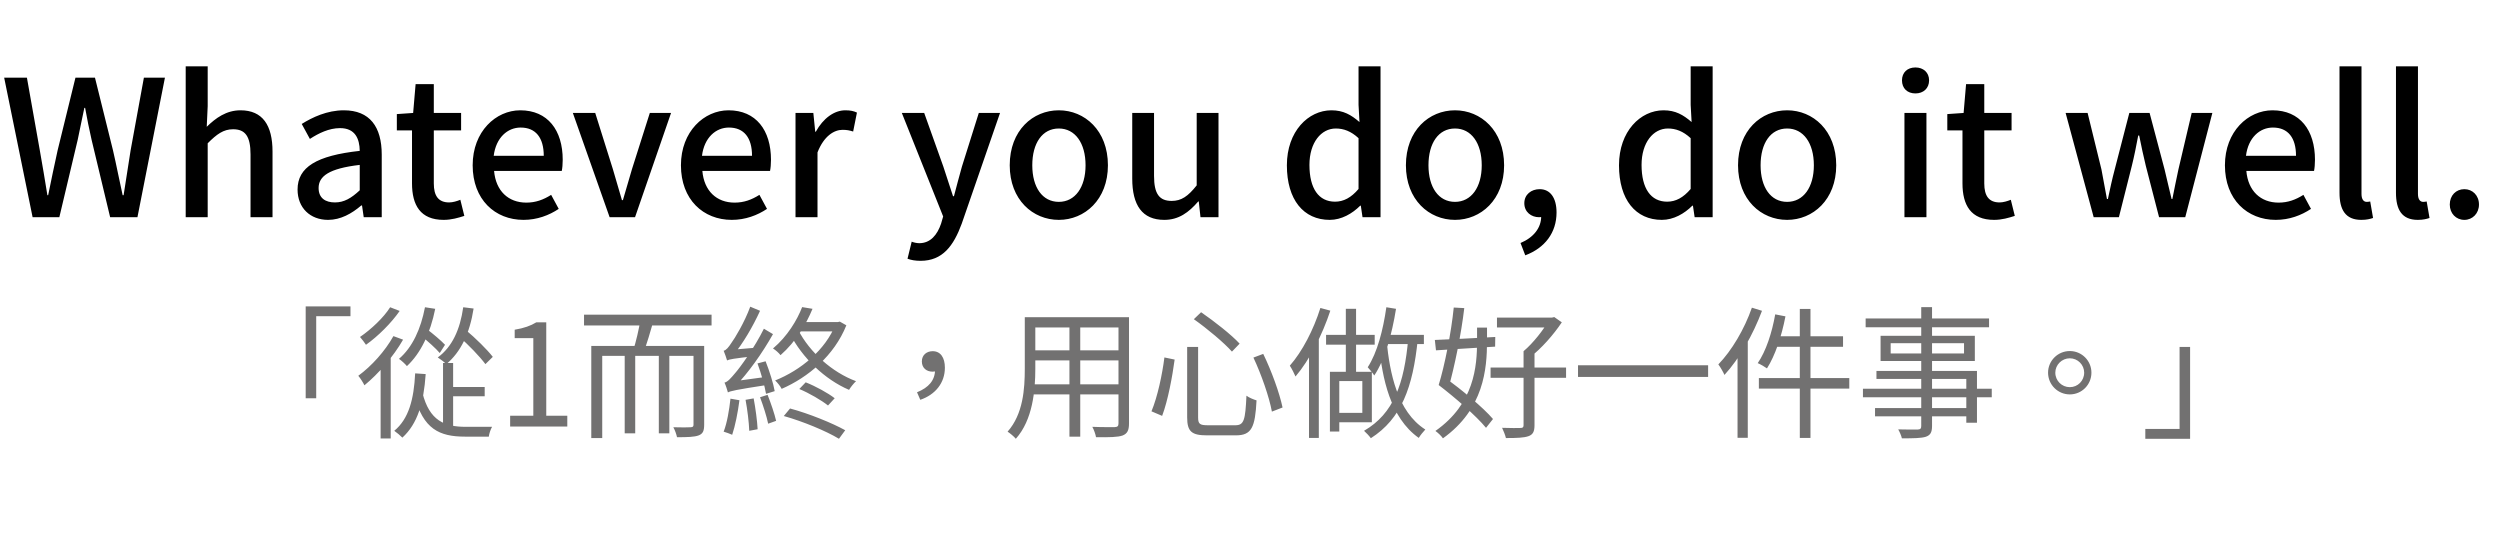
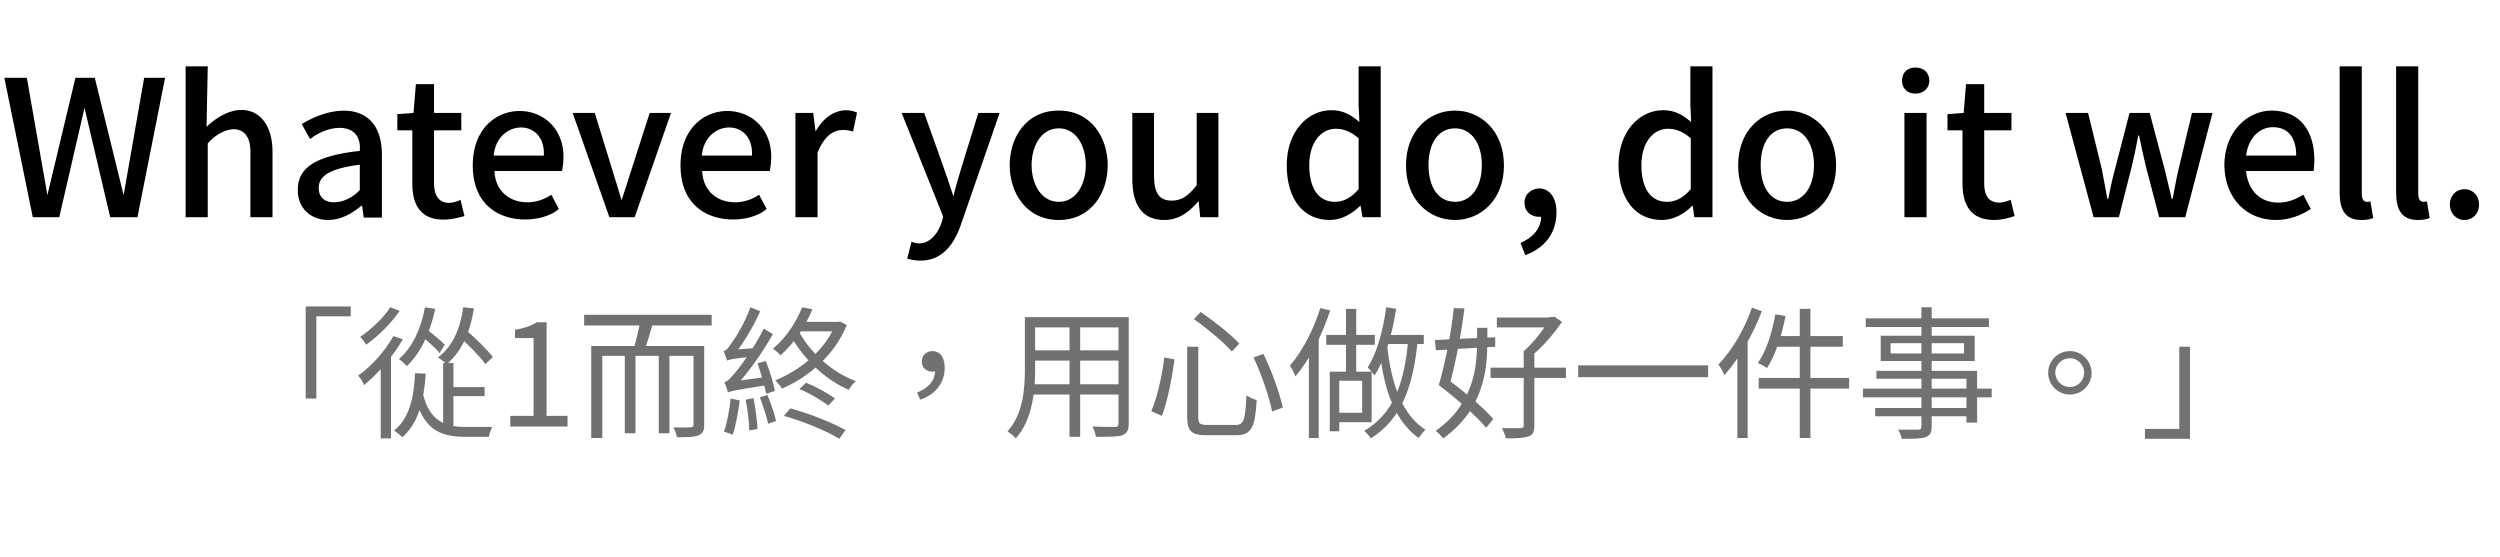
- <svg xmlns="http://www.w3.org/2000/svg" width="633" height="141" viewBox="0 0 633 141" fill="none">
-   <path d="M77.4 77.58V100.836H80.064V80.064H88.74V77.58H77.4ZM113.328 97.992V100.332H122.724V97.992H113.328ZM112.176 91.908V108.144L114.732 109.116V91.908H112.176ZM106.956 99.432L104.94 100.188C107.136 108.648 111.276 110.556 117.72 110.556H123.768C123.84 109.836 124.236 108.648 124.596 108.072C123.48 108.072 118.728 108.072 117.936 108.072C112.608 108.072 108.72 106.56 106.956 99.432ZM107.604 77.796C106.56 83.268 104.436 87.948 101.016 90.864C101.628 91.26 102.672 92.232 103.032 92.7C106.56 89.424 108.972 84.312 110.196 78.192L107.604 77.796ZM117.288 77.796C116.496 83.448 114.48 87.84 110.844 90.504C111.456 90.9 112.572 91.728 113.004 92.196C116.676 89.136 118.944 84.384 119.916 78.12L117.288 77.796ZM106.704 85.104C108.324 86.4 110.376 88.236 111.348 89.388L112.68 87.3C111.672 86.22 109.62 84.492 108 83.268L106.704 85.104ZM116.136 85.14C118.584 87.264 121.5 90.288 122.904 92.196L124.776 90.36C123.372 88.524 120.348 85.572 117.936 83.556L116.136 85.14ZM105.12 94.536C104.796 101.088 103.5 106.056 99.828 109.08C100.404 109.476 101.484 110.376 101.88 110.808C105.732 107.28 107.28 102.06 107.784 94.716L105.12 94.536ZM99.612 85.104C97.488 88.92 94.068 92.7 90.72 95.148C91.224 95.724 92.016 96.984 92.268 97.56C95.796 94.68 99.576 90.324 102.06 86.004L99.612 85.104ZM98.784 77.796C97.2 80.352 93.96 83.412 91.152 85.32C91.62 85.824 92.304 86.76 92.664 87.3C95.724 85.14 99.108 81.756 101.196 78.732L98.784 77.796ZM96.372 91.8V111.024H98.928V89.784L98.568 89.604L96.372 91.8ZM129.168 108H143.64V105.264H138.312V81.612H135.792C134.388 82.476 132.696 83.088 130.32 83.484V85.608H135.036V105.264H129.168V108ZM158.173 88.884V109.728H160.837V88.884H158.173ZM166.813 88.884V109.728H169.477V88.884H166.813ZM162.169 80.892C161.809 83.232 161.017 86.616 160.297 88.812L162.961 89.172C163.753 87.12 164.689 83.988 165.481 81.18L162.169 80.892ZM149.713 87.588V110.916H152.485V90.108H176.821V87.588H149.713ZM175.597 87.588V107.496C175.597 108 175.453 108.144 174.877 108.18C174.337 108.216 172.501 108.252 170.485 108.18C170.881 108.864 171.277 109.98 171.421 110.7C174.013 110.7 175.813 110.664 176.929 110.232C178.009 109.8 178.297 109.044 178.297 107.496V87.588H175.597ZM147.877 79.668V82.404H180.169V79.668H147.877ZM202.381 98.496C204.901 99.54 208.033 101.376 209.653 102.672L211.345 100.836C209.689 99.54 206.557 97.812 204.001 96.804L202.381 98.496ZM198.457 105.336C203.317 106.704 209.221 109.152 212.425 111.096L214.009 108.936C210.769 107.136 204.865 104.724 200.041 103.428L198.457 105.336ZM203.101 77.76C201.841 81.036 199.357 85.176 195.721 88.236C196.333 88.596 197.197 89.352 197.629 89.928C201.553 86.472 204.109 82.116 205.729 78.192L203.101 77.76ZM202.597 81.54L201.409 83.916H212.389V81.54H202.597ZM211.597 81.54V82.044C209.041 88.632 202.705 93.744 196.261 96.336C196.801 96.804 197.629 97.848 197.917 98.46C204.613 95.544 211.201 90.072 214.297 82.368L212.641 81.432L212.173 81.54H211.597ZM202.129 83.592L199.969 84.42C203.137 90.612 208.825 96.084 214.981 98.712C215.377 98.028 216.169 97.056 216.745 96.516C210.697 94.284 205.009 89.172 202.129 83.592ZM191.797 92.016C192.733 94.536 193.633 97.776 193.957 99.72L196.153 99.036C195.829 97.128 194.821 93.924 193.849 91.476L191.797 92.016ZM188.773 101.232C189.241 103.716 189.637 106.956 189.709 109.08L191.833 108.684C191.725 106.56 191.293 103.356 190.825 100.872L188.773 101.232ZM184.957 100.944C184.633 103.86 184.093 107.1 183.229 109.296C183.805 109.476 184.885 109.836 185.389 110.088C186.145 107.856 186.829 104.436 187.225 101.34L184.957 100.944ZM184.093 91.26C184.093 90.72 185.749 89.856 185.749 89.856V89.82C188.125 86.94 190.609 82.728 192.445 78.696L189.961 77.652C188.521 81.612 186.001 85.752 185.209 86.796C184.489 87.912 183.877 88.668 183.229 88.812C183.517 89.496 183.949 90.72 184.093 91.26ZM184.093 91.26C184.669 90.972 185.641 90.792 191.329 90.144C191.365 89.64 191.437 88.704 191.581 88.02L185.281 88.56L184.021 89.316L184.093 91.26ZM184.309 99.36C184.309 98.82 186.037 98.028 186.037 98.028V97.956C189.457 94.428 192.985 89.46 195.721 84.6L193.417 83.232C191.041 88.056 187.297 93.168 186.145 94.464C185.029 95.796 184.237 96.696 183.445 96.876C183.769 97.56 184.165 98.82 184.309 99.36ZM184.309 99.36C184.993 99 186.145 98.712 194.353 97.452C194.317 96.948 194.389 96.012 194.461 95.364L185.461 96.588L184.237 97.416L184.309 99.36ZM192.445 100.584C193.237 102.708 194.137 105.48 194.497 107.28L196.513 106.56C196.117 104.796 195.181 102.06 194.353 99.972L192.445 100.584ZM233.017 101.232C236.797 99.936 239.245 96.984 239.245 93.096C239.245 90.576 238.165 88.92 236.149 88.92C234.709 88.92 233.413 89.82 233.413 91.512C233.413 93.204 234.637 94.104 236.113 94.104C236.797 94.104 237.517 93.924 238.021 93.276L236.077 90.54L236.761 93.564C236.761 96.3 235.141 98.136 232.189 99.324L233.017 101.232ZM260.989 80.316V82.908H284.281V80.316H260.989ZM260.989 88.704V91.26H284.245V88.704H260.989ZM260.809 97.308V99.864H284.317V97.308H260.809ZM259.477 80.316V93.348C259.477 98.424 259.081 104.832 255.121 109.296C255.697 109.656 256.777 110.556 257.209 111.096C261.493 106.308 262.141 98.856 262.141 93.384V80.316H259.477ZM283.201 80.316V107.208C283.201 107.892 282.949 108.108 282.265 108.144C281.581 108.144 279.133 108.18 276.577 108.072C276.973 108.792 277.405 109.98 277.513 110.7C280.933 110.736 283.021 110.7 284.245 110.268C285.433 109.8 285.865 108.972 285.865 107.208V80.316H283.201ZM270.781 81.288V110.556H273.517V81.288H270.781ZM300.589 87.84V105.66C300.589 109.26 301.705 110.232 305.629 110.232C306.421 110.232 312.001 110.232 312.901 110.232C316.933 110.232 317.797 108.216 318.157 101.376C317.437 101.16 316.249 100.692 315.601 100.188C315.313 106.416 314.989 107.676 312.757 107.676C311.497 107.676 306.817 107.676 305.845 107.676C303.793 107.676 303.361 107.352 303.361 105.696V87.84H300.589ZM294.829 90.504C294.289 94.788 293.101 100.44 291.553 104.148L294.253 105.3C295.729 101.412 296.845 95.292 297.421 91.044L294.829 90.504ZM317.365 90.54C319.381 94.824 321.361 100.512 322.045 104.22L324.745 103.176C323.953 99.432 321.937 93.888 319.849 89.604L317.365 90.54ZM302.281 80.82C305.701 83.232 309.949 86.796 311.929 89.028L313.873 87.012C311.785 84.744 307.465 81.36 304.117 79.056L302.281 80.82ZM340.765 78.192V95.328H343.357V78.192H340.765ZM335.761 84.78V87.264H348.073V84.78H335.761ZM336.733 94.14V109.26H339.109V94.14H336.733ZM338.137 94.14V96.48H344.941V104.544H338.137V106.92H347.353V94.14H338.137ZM351.025 77.796C350.197 83.592 348.721 89.28 346.309 92.988C346.777 93.492 347.677 94.572 347.965 95.076C350.701 90.972 352.429 84.672 353.473 78.192L351.025 77.796ZM350.881 84.78L350.197 87.12H360.529V84.78H350.881ZM356.569 85.716C355.561 97.128 352.897 104.724 345.373 109.08C345.877 109.512 346.777 110.484 347.101 110.952C354.805 106.02 357.757 98.136 358.981 85.896L356.569 85.716ZM351.097 86.4L349.189 87.588C349.981 95.544 351.925 105.732 359.233 110.88C359.593 110.232 360.421 109.26 360.889 108.756C353.761 104.22 351.889 94.32 351.097 86.4ZM334.321 77.976C332.593 83.484 329.749 88.992 326.581 92.592C327.049 93.276 327.769 94.716 328.021 95.328C331.585 91.152 334.789 84.852 336.841 78.66L334.321 77.976ZM331.441 86.796V110.88H333.925V84.42L333.853 84.348L331.441 86.796ZM379.033 80.424V82.908H393.217V80.424H379.033ZM377.413 93.06V95.652H396.529V93.06H377.413ZM385.765 88.92V107.676C385.765 108.18 385.549 108.36 385.009 108.36C384.433 108.396 382.453 108.396 380.329 108.324C380.689 109.08 381.121 110.16 381.301 110.916C384.109 110.916 385.837 110.844 386.989 110.448C388.141 110.052 388.537 109.26 388.537 107.676V88.92H385.765ZM392.209 80.424V81.036C390.877 83.448 388.177 86.904 385.765 88.92C386.233 89.28 387.025 90 387.385 90.468C390.265 88.272 393.397 84.708 395.449 81.612L393.541 80.28L392.929 80.424H392.209ZM364.273 97.488C368.449 100.692 373.777 105.3 376.261 108.324L378.025 106.092C375.505 103.14 370.069 98.676 365.893 95.616L364.273 97.488ZM364.273 97.488L366.757 98.244C368.233 93.096 369.997 84.528 370.753 78.012L368.089 77.868C367.477 84.096 365.785 92.592 364.273 97.488ZM373.993 82.944V86.328C373.993 92.772 373.309 102.204 363.445 109.116C364.021 109.512 364.957 110.376 365.353 110.988C375.721 103.572 376.513 93.384 376.513 86.364V82.944H373.993ZM363.301 86.076L363.589 88.704C367.621 88.452 373.201 88.128 378.565 87.768L378.601 85.32C372.949 85.644 367.189 85.932 363.301 86.076ZM399.553 92.484V95.436H432.493V92.484H399.553ZM455.713 78.228V110.88H458.413V78.228H455.713ZM449.485 79.596C448.657 84.276 447.145 88.92 445.057 91.944C445.741 92.232 446.857 92.88 447.397 93.276C449.449 90.072 451.105 85.14 452.077 80.1L449.485 79.596ZM449.845 85.14L449.161 87.804H466.657V85.14H449.845ZM445.345 95.724V98.388H468.241V95.724H445.345ZM443.581 77.904C441.673 83.376 438.469 88.776 435.085 92.268C435.589 92.916 436.381 94.32 436.633 94.932C440.377 90.864 443.869 84.78 446.137 78.696L443.581 77.904ZM439.945 87.192V110.844H442.537V84.672L442.501 84.636L439.945 87.192ZM486.457 77.76V107.856C486.457 108.504 486.241 108.72 485.593 108.756C484.945 108.756 482.785 108.792 480.625 108.72C480.985 109.332 481.417 110.34 481.561 110.988C484.585 110.988 486.457 110.952 487.609 110.592C488.725 110.196 489.193 109.548 489.193 107.856V77.76H486.457ZM472.381 80.64V82.872H503.629V80.64H472.381ZM478.717 86.904H497.293V89.496H478.717V86.904ZM476.161 85.032V91.404H500.029V85.032H476.161ZM475.117 93.924V95.94H497.869V107.028H500.569V93.924H475.117ZM471.697 98.424V100.584H504.313V98.424H471.697ZM474.757 103.32V105.408H499.273V103.32H474.757ZM524.077 88.884C521.053 88.884 518.569 91.332 518.569 94.356C518.569 97.416 521.053 99.864 524.077 99.864C527.101 99.864 529.549 97.416 529.549 94.356C529.549 91.332 527.101 88.884 524.077 88.884ZM524.077 98.028C522.061 98.028 520.405 96.408 520.405 94.356C520.405 92.376 522.061 90.72 524.077 90.72C526.093 90.72 527.713 92.376 527.713 94.356C527.713 96.408 526.093 98.028 524.077 98.028ZM554.533 111.096V87.84H551.869V108.612H543.193V111.096H554.533Z" fill="#727171" />
-   <path d="M8.256 55H15.024L19.68 35.368C20.208 32.632 20.832 29.992 21.36 27.304H21.552C22.032 29.992 22.56 32.632 23.184 35.368L27.888 55H34.8L41.76 19.672H36.432L33.072 38.056C32.496 41.8 31.872 45.592 31.296 49.432H31.056C30.192 45.592 29.472 41.752 28.608 38.056L24.048 19.672H19.104L14.592 38.056C13.776 41.8 12.96 45.592 12.192 49.432H12C11.376 45.592 10.752 41.8 10.08 38.056L6.816 19.672H1.056L8.256 55ZM47.019 55H52.587V36.28C54.891 33.976 56.571 32.728 59.019 32.728C62.091 32.728 63.435 34.504 63.435 39.112V55H69.003V38.392C69.003 31.72 66.507 27.928 60.891 27.928C57.291 27.928 54.603 29.896 52.347 32.104L52.587 26.872V16.792H47.019V55ZM83.071 55.672C86.239 55.672 89.071 54.088 91.471 52.024H91.663L92.095 55H96.655V39.16C96.655 32.104 93.631 27.928 87.055 27.928C82.831 27.928 79.087 29.704 76.399 31.384L78.463 35.176C80.671 33.736 83.311 32.44 86.095 32.44C89.935 32.44 91.039 35.128 91.087 38.2C80.143 39.4 75.343 42.328 75.343 47.992C75.343 52.648 78.559 55.672 83.071 55.672ZM84.799 51.256C82.447 51.256 80.671 50.2 80.671 47.608C80.671 44.632 83.263 42.664 91.087 41.752V48.184C88.927 50.2 87.103 51.256 84.799 51.256ZM112.336 55.672C114.304 55.672 116.08 55.144 117.568 54.664L116.56 50.584C115.744 50.92 114.64 51.256 113.728 51.256C110.992 51.256 109.84 49.576 109.84 46.456V33.016H116.752V28.6H109.84V21.304H105.232L104.608 28.6L100.48 28.888V33.016H104.32V46.408C104.32 51.928 106.432 55.672 112.336 55.672ZM132.543 55.672C135.999 55.672 139.023 54.52 141.471 52.888L139.551 49.336C137.583 50.584 135.615 51.304 133.263 51.304C128.703 51.304 125.535 48.328 125.103 43.288H142.239C142.383 42.616 142.479 41.56 142.479 40.456C142.479 32.968 138.687 27.928 131.727 27.928C125.583 27.928 119.679 33.256 119.679 41.848C119.679 50.536 125.343 55.672 132.543 55.672ZM125.007 39.448C125.583 34.84 128.511 32.296 131.823 32.296C135.663 32.296 137.679 34.888 137.679 39.448H125.007ZM154.358 55H160.79L169.91 28.6H164.534L160.022 42.808C159.254 45.4 158.486 48.088 157.718 50.68H157.478C156.71 48.088 155.942 45.4 155.174 42.808L150.71 28.6H145.046L154.358 55ZM185.277 55.672C188.733 55.672 191.757 54.52 194.205 52.888L192.285 49.336C190.317 50.584 188.349 51.304 185.997 51.304C181.437 51.304 178.269 48.328 177.837 43.288H194.973C195.117 42.616 195.213 41.56 195.213 40.456C195.213 32.968 191.421 27.928 184.461 27.928C178.317 27.928 172.413 33.256 172.413 41.848C172.413 50.536 178.077 55.672 185.277 55.672ZM177.741 39.448C178.317 34.84 181.245 32.296 184.557 32.296C188.397 32.296 190.413 34.888 190.413 39.448H177.741ZM201.425 55H206.993V38.584C208.625 34.408 211.217 32.872 213.329 32.872C214.433 32.872 215.105 33.016 216.017 33.304L216.977 28.504C216.161 28.12 215.345 27.928 214.049 27.928C211.217 27.928 208.433 29.944 206.561 33.352H206.417L205.937 28.6H201.425V55ZM233.095 66.04C238.663 66.04 241.447 62.248 243.511 56.632L253.207 28.6H247.831L243.559 42.184C242.887 44.632 242.167 47.224 241.543 49.672H241.303C240.439 47.176 239.671 44.536 238.855 42.184L234.007 28.6H228.343L238.807 54.808L238.279 56.632C237.319 59.464 235.591 61.576 232.759 61.576C232.087 61.576 231.319 61.384 230.839 61.192L229.783 65.512C230.695 65.848 231.751 66.04 233.095 66.04ZM268.095 55.672C274.623 55.672 280.527 50.584 280.527 41.848C280.527 33.016 274.623 27.928 268.095 27.928C261.519 27.928 255.663 33.016 255.663 41.848C255.663 50.584 261.519 55.672 268.095 55.672ZM268.095 51.112C263.919 51.112 261.375 47.416 261.375 41.848C261.375 36.232 263.919 32.536 268.095 32.536C272.223 32.536 274.863 36.232 274.863 41.848C274.863 47.416 272.223 51.112 268.095 51.112ZM294.795 55.672C298.443 55.672 300.987 53.8 303.387 51.016H303.531L303.963 55H308.523V28.6H303.003V46.936C300.795 49.72 299.115 50.872 296.667 50.872C293.547 50.872 292.203 49.096 292.203 44.536V28.6H286.683V45.208C286.683 51.928 289.179 55.672 294.795 55.672ZM336.686 55.672C339.662 55.672 342.398 54.088 344.414 52.072H344.558L344.99 55H349.55V16.792H343.982V26.536L344.222 30.904C342.11 29.08 340.142 27.928 337.118 27.928C331.262 27.928 325.838 33.256 325.838 41.848C325.838 50.584 330.062 55.672 336.686 55.672ZM338.03 51.064C333.902 51.064 331.55 47.752 331.55 41.752C331.55 36.088 334.526 32.536 338.222 32.536C340.19 32.536 342.062 33.208 343.982 34.984V47.848C342.11 50.056 340.19 51.064 338.03 51.064ZM368.408 55.672C374.936 55.672 380.84 50.584 380.84 41.848C380.84 33.016 374.936 27.928 368.408 27.928C361.832 27.928 355.976 33.016 355.976 41.848C355.976 50.584 361.832 55.672 368.408 55.672ZM368.408 51.112C364.232 51.112 361.688 47.416 361.688 41.848C361.688 36.232 364.232 32.536 368.408 32.536C372.536 32.536 375.176 36.232 375.176 41.848C375.176 47.416 372.536 51.112 368.408 51.112ZM386.197 64.648C391.189 62.776 394.117 58.888 394.117 53.8C394.117 50.104 392.533 47.896 389.845 47.896C387.733 47.896 385.957 49.24 385.957 51.448C385.957 53.704 387.733 55 389.701 55C390.613 55 391.477 54.712 392.149 53.992L389.845 50.392L390.229 54.808C390.229 57.688 388.309 60.136 384.997 61.528L386.197 64.648ZM420.779 55.672C423.755 55.672 426.491 54.088 428.507 52.072H428.651L429.083 55H433.643V16.792H428.075V26.536L428.315 30.904C426.203 29.08 424.235 27.928 421.211 27.928C415.355 27.928 409.931 33.256 409.931 41.848C409.931 50.584 414.155 55.672 420.779 55.672ZM422.123 51.064C417.995 51.064 415.643 47.752 415.643 41.752C415.643 36.088 418.619 32.536 422.315 32.536C424.283 32.536 426.155 33.208 428.075 34.984V47.848C426.203 50.056 424.283 51.064 422.123 51.064ZM452.502 55.672C459.03 55.672 464.934 50.584 464.934 41.848C464.934 33.016 459.03 27.928 452.502 27.928C445.926 27.928 440.07 33.016 440.07 41.848C440.07 50.584 445.926 55.672 452.502 55.672ZM452.502 51.112C448.326 51.112 445.782 47.416 445.782 41.848C445.782 36.232 448.326 32.536 452.502 32.536C456.63 32.536 459.27 36.232 459.27 41.848C459.27 47.416 456.63 51.112 452.502 51.112ZM482.206 55H487.774V28.6H482.206V55ZM484.99 23.656C487.006 23.656 488.446 22.36 488.446 20.344C488.446 18.376 487.006 17.08 484.99 17.08C482.926 17.08 481.582 18.376 481.582 20.344C481.582 22.36 482.926 23.656 484.99 23.656ZM504.914 55.672C506.882 55.672 508.658 55.144 510.146 54.664L509.138 50.584C508.322 50.92 507.218 51.256 506.306 51.256C503.57 51.256 502.418 49.576 502.418 46.456V33.016H509.33V28.6H502.418V21.304H497.81L497.186 28.6L493.058 28.888V33.016H496.898V46.408C496.898 51.928 499.01 55.672 504.914 55.672ZM530.119 55H536.503L539.767 42.04C540.391 39.544 540.871 37.096 541.399 34.312H541.639C542.215 37.096 542.695 39.496 543.319 41.992L546.679 55H553.303L560.167 28.6H554.935L551.575 42.904C550.999 45.448 550.567 47.896 550.039 50.392H549.847C549.223 47.896 548.695 45.448 548.071 42.904L544.279 28.6H539.143L535.447 42.904C534.775 45.4 534.247 47.896 533.719 50.392H533.479C532.999 47.896 532.567 45.448 532.087 42.904L528.583 28.6H523.015L530.119 55ZM576.215 55.672C579.671 55.672 582.695 54.52 585.143 52.888L583.223 49.336C581.255 50.584 579.287 51.304 576.935 51.304C572.375 51.304 569.207 48.328 568.775 43.288H585.911C586.055 42.616 586.151 41.56 586.151 40.456C586.151 32.968 582.359 27.928 575.399 27.928C569.255 27.928 563.351 33.256 563.351 41.848C563.351 50.536 569.015 55.672 576.215 55.672ZM568.679 39.448C569.255 34.84 572.183 32.296 575.495 32.296C579.335 32.296 581.351 34.888 581.351 39.448H568.679ZM597.882 55.672C599.274 55.672 600.138 55.432 600.858 55.192L600.138 51.016C599.658 51.112 599.466 51.112 599.226 51.112C598.554 51.112 597.93 50.584 597.93 49.096V16.792H592.362V48.808C592.362 53.08 593.85 55.672 597.882 55.672ZM612.179 55.672C613.571 55.672 614.435 55.432 615.155 55.192L614.435 51.016C613.955 51.112 613.763 51.112 613.523 51.112C612.851 51.112 612.227 50.584 612.227 49.096V16.792H606.659V48.808C606.659 53.08 608.147 55.672 612.179 55.672ZM623.98 55.672C626.044 55.672 627.676 54.04 627.676 51.784C627.676 49.48 626.044 47.896 623.98 47.896C621.868 47.896 620.284 49.48 620.284 51.784C620.284 54.04 621.868 55.672 623.98 55.672Z" fill="black" />
+ <svg xmlns="http://www.w3.org/2000/svg" version="1.1" id="圖層_1" x="0px" y="0px" viewBox="0 0 633 141" style="enable-background:new 0 0 633 141;" xml:space="preserve">
+   <style type="text/css">
+ 	.st0{fill:#727171;}
+ </style>
+   <path class="st0" d="M77.4,77.6v23.3h2.7V80.1h8.7v-2.5H77.4z M113.3,98v2.3h9.4V98H113.3z M112.2,91.9v16.2l2.6,1V91.9H112.2z   M107,99.4l-2,0.8c2.2,8.5,6.3,10.4,12.8,10.4h6c0.1-0.7,0.5-1.9,0.8-2.5c-1.1,0-5.9,0-6.7,0C112.6,108.1,108.7,106.6,107,99.4z   M107.6,77.8c-1,5.5-3.2,10.2-6.6,13.1c0.6,0.4,1.7,1.4,2,1.8c3.5-3.3,5.9-8.4,7.2-14.5L107.6,77.8z M117.3,77.8  c-0.8,5.7-2.8,10-6.4,12.7c0.6,0.4,1.7,1.2,2.2,1.7c3.7-3.1,5.9-7.8,6.9-14.1L117.3,77.8z M106.7,85.1c1.6,1.3,3.7,3.1,4.6,4.3  l1.3-2.1c-1-1.1-3.1-2.8-4.7-4L106.7,85.1z M116.1,85.1c2.4,2.1,5.4,5.1,6.8,7.1l1.9-1.8c-1.4-1.8-4.4-4.8-6.8-6.8L116.1,85.1z   M105.1,94.5c-0.3,6.6-1.6,11.5-5.3,14.5c0.6,0.4,1.7,1.3,2.1,1.7c3.9-3.5,5.4-8.7,5.9-16.1L105.1,94.5z M99.6,85.1  c-2.1,3.8-5.5,7.6-8.9,10c0.5,0.6,1.3,1.8,1.5,2.4c3.5-2.9,7.3-7.2,9.8-11.6L99.6,85.1z M98.8,77.8c-1.6,2.6-4.8,5.6-7.6,7.5  c0.5,0.5,1.2,1.4,1.5,2c3.1-2.2,6.4-5.5,8.5-8.6L98.8,77.8z M96.4,91.8V111h2.6V89.8l-0.4-0.2L96.4,91.8z M129.2,108h14.5v-2.7h-5.3  V81.6h-2.5c-1.4,0.9-3.1,1.5-5.5,1.9v2.1h4.7v19.7h-5.9V108z M158.2,88.9v20.8h2.7V88.9H158.2z M166.8,88.9v20.8h2.7V88.9H166.8z   M162.2,80.9c-0.4,2.3-1.2,5.7-1.9,7.9l2.7,0.4c0.8-2.1,1.7-5.2,2.5-8L162.2,80.9z M149.7,87.6v23.3h2.8V90.1h24.3v-2.5H149.7z   M175.6,87.6v19.9c0,0.5-0.1,0.6-0.7,0.7c-0.5,0-2.4,0.1-4.4,0c0.4,0.7,0.8,1.8,0.9,2.5c2.6,0,4.4,0,5.5-0.5  c1.1-0.4,1.4-1.2,1.4-2.7V87.6H175.6z M147.9,79.7v2.7h32.3v-2.7H147.9z M202.4,98.5c2.5,1,5.7,2.9,7.3,4.2l1.7-1.8  c-1.7-1.3-4.8-3-7.3-4L202.4,98.5z M198.5,105.3c4.9,1.4,10.8,3.8,14,5.8l1.6-2.2c-3.2-1.8-9.1-4.2-14-5.5L198.5,105.3z M203.1,77.8  c-1.3,3.3-3.7,7.4-7.4,10.5c0.6,0.4,1.5,1.1,1.9,1.7c3.9-3.5,6.5-7.8,8.1-11.7L203.1,77.8z M202.6,81.5l-1.2,2.4h11v-2.4H202.6z   M211.6,81.5V82c-2.6,6.6-8.9,11.7-15.3,14.3c0.5,0.5,1.4,1.5,1.7,2.1c6.7-2.9,13.3-8.4,16.4-16.1l-1.7-0.9l-0.5,0.1H211.6z   M202.1,83.6l-2.2,0.8c3.2,6.2,8.9,11.7,15,14.3c0.4-0.7,1.2-1.7,1.8-2.2C210.7,94.3,205,89.2,202.1,83.6z M191.8,92  c0.9,2.5,1.8,5.8,2.2,7.7l2.2-0.7c-0.3-1.9-1.3-5.1-2.3-7.6L191.8,92z M188.8,101.2c0.5,2.5,0.9,5.7,0.9,7.8l2.1-0.4  c-0.1-2.1-0.5-5.3-1-7.8L188.8,101.2z M185,100.9c-0.3,2.9-0.9,6.2-1.7,8.4c0.6,0.2,1.7,0.5,2.2,0.8c0.8-2.2,1.4-5.7,1.8-8.7  L185,100.9z M184.1,91.3c0-0.5,1.7-1.4,1.7-1.4v0c2.4-2.9,4.9-7.1,6.7-11.1l-2.5-1c-1.4,4-4,8.1-4.8,9.1c-0.7,1.1-1.3,1.9-2,2  C183.5,89.5,183.9,90.7,184.1,91.3z M184.1,91.3c0.6-0.3,1.5-0.5,7.2-1.1c0-0.5,0.1-1.4,0.3-2.1l-6.3,0.5l-1.3,0.8L184.1,91.3z   M184.3,99.4c0-0.5,1.7-1.3,1.7-1.3V98c3.4-3.5,6.9-8.5,9.7-13.4l-2.3-1.4c-2.4,4.8-6.1,9.9-7.3,11.2c-1.1,1.3-1.9,2.2-2.7,2.4  C183.8,97.6,184.2,98.8,184.3,99.4z M184.3,99.4c0.7-0.4,1.8-0.6,10-1.9c0-0.5,0-1.4,0.1-2.1l-9,1.2l-1.2,0.8L184.3,99.4z   M192.4,100.6c0.8,2.1,1.7,4.9,2.1,6.7l2-0.7c-0.4-1.8-1.3-4.5-2.2-6.6L192.4,100.6z M233,101.2c3.8-1.3,6.2-4.2,6.2-8.1  c0-2.5-1.1-4.2-3.1-4.2c-1.4,0-2.7,0.9-2.7,2.6s1.2,2.6,2.7,2.6c0.7,0,1.4-0.2,1.9-0.8l-1.9-2.7l0.7,3c0,2.7-1.6,4.6-4.6,5.8  L233,101.2z M261,80.3v2.6h23.3v-2.6H261z M261,88.7v2.6h23.3v-2.6H261z M260.8,97.3v2.6h23.5v-2.6H260.8z M259.5,80.3v13  c0,5.1-0.4,11.5-4.4,15.9c0.6,0.4,1.7,1.3,2.1,1.8c4.3-4.8,4.9-12.2,4.9-17.7V80.3H259.5z M283.2,80.3v26.9c0,0.7-0.3,0.9-0.9,0.9  c-0.7,0-3.1,0-5.7-0.1c0.4,0.7,0.8,1.9,0.9,2.6c3.4,0,5.5,0,6.7-0.4c1.2-0.5,1.6-1.3,1.6-3.1V80.3H283.2z M270.8,81.3v29.3h2.7V81.3  H270.8z M300.6,87.8v17.8c0,3.6,1.1,4.6,5,4.6c0.8,0,6.4,0,7.3,0c4,0,4.9-2,5.3-8.9c-0.7-0.2-1.9-0.7-2.6-1.2  c-0.3,6.2-0.6,7.5-2.8,7.5c-1.3,0-5.9,0-6.9,0c-2.1,0-2.5-0.3-2.5-2V87.8H300.6z M294.8,90.5c-0.5,4.3-1.7,9.9-3.3,13.6l2.7,1.2  c1.5-3.9,2.6-10,3.2-14.3L294.8,90.5z M317.4,90.5c2,4.3,4,10,4.7,13.7l2.7-1c-0.8-3.7-2.8-9.3-4.9-13.6L317.4,90.5z M302.3,80.8  c3.4,2.4,7.7,6,9.6,8.2l1.9-2c-2.1-2.3-6.4-5.7-9.8-8L302.3,80.8z M340.8,78.2v17.1h2.6V78.2H340.8z M335.8,84.8v2.5h12.3v-2.5  H335.8z M336.7,94.1v15.1h2.4V94.1H336.7z M338.1,94.1v2.3h6.8v8.1h-6.8v2.4h9.2V94.1H338.1z M351,77.8c-0.8,5.8-2.3,11.5-4.7,15.2  c0.5,0.5,1.4,1.6,1.7,2.1c2.7-4.1,4.5-10.4,5.5-16.9L351,77.8z M350.9,84.8l-0.7,2.3h10.3v-2.3H350.9z M356.6,85.7  c-1,11.4-3.7,19-11.2,23.4c0.5,0.4,1.4,1.4,1.7,1.9c7.7-4.9,10.7-12.8,11.9-25.1L356.6,85.7z M351.1,86.4l-1.9,1.2  c0.8,8,2.7,18.1,10,23.3c0.4-0.6,1.2-1.6,1.7-2.1C353.8,104.2,351.9,94.3,351.1,86.4z M334.3,78c-1.7,5.5-4.6,11-7.7,14.6  c0.5,0.7,1.2,2.1,1.4,2.7c3.6-4.2,6.8-10.5,8.8-16.7L334.3,78z M331.4,86.8v24.1h2.5V84.4l-0.1-0.1L331.4,86.8z M379,80.4v2.5h14.2  v-2.5H379z M377.4,93.1v2.6h19.1v-2.6H377.4z M385.8,88.9v18.8c0,0.5-0.2,0.7-0.8,0.7c-0.6,0-2.6,0-4.7,0c0.4,0.8,0.8,1.8,1,2.6  c2.8,0,4.5-0.1,5.7-0.5c1.2-0.4,1.5-1.2,1.5-2.8V88.9H385.8z M392.2,80.4V81c-1.3,2.4-4,5.9-6.4,7.9c0.5,0.4,1.3,1.1,1.6,1.5  c2.9-2.2,6-5.8,8.1-8.9l-1.9-1.3l-0.6,0.1H392.2z M364.3,97.5c4.2,3.2,9.5,7.8,12,10.8l1.8-2.2c-2.5-3-8-7.4-12.1-10.5L364.3,97.5z   M364.3,97.5l2.5,0.8c1.5-5.1,3.2-13.7,4-20.2l-2.7-0.1C367.5,84.1,365.8,92.6,364.3,97.5z M374,82.9v3.4c0,6.4-0.7,15.9-10.5,22.8  c0.6,0.4,1.5,1.3,1.9,1.9c10.4-7.4,11.2-17.6,11.2-24.6v-3.4H374z M363.3,86.1l0.3,2.6c4-0.3,9.6-0.6,15-0.9l0-2.4  C372.9,85.6,367.2,85.9,363.3,86.1z M399.6,92.5v3h32.9v-3H399.6z M455.7,78.2v32.7h2.7V78.2H455.7z M449.5,79.6  c-0.8,4.7-2.3,9.3-4.4,12.3c0.7,0.3,1.8,0.9,2.3,1.3c2.1-3.2,3.7-8.1,4.7-13.2L449.5,79.6z M449.8,85.1l-0.7,2.7h17.5v-2.7H449.8z   M445.3,95.7v2.7h22.9v-2.7H445.3z M443.6,77.9c-1.9,5.5-5.1,10.9-8.5,14.4c0.5,0.6,1.3,2.1,1.5,2.7c3.7-4.1,7.2-10.2,9.5-16.2  L443.6,77.9z M439.9,87.2v23.7h2.6V84.7l0,0L439.9,87.2z M486.5,77.8v30.1c0,0.6-0.2,0.9-0.9,0.9c-0.6,0-2.8,0-5,0  c0.4,0.6,0.8,1.6,0.9,2.3c3,0,4.9,0,6-0.4c1.1-0.4,1.6-1,1.6-2.7V77.8H486.5z M472.4,80.6v2.2h31.2v-2.2H472.4z M478.7,86.9h18.6  v2.6h-18.6V86.9z M476.2,85v6.4H500V85H476.2z M475.1,93.9v2h22.8V107h2.7V93.9H475.1z M471.7,98.4v2.2h32.6v-2.2H471.7z   M474.8,103.3v2.1h24.5v-2.1H474.8z M524.1,88.9c-3,0-5.5,2.4-5.5,5.5c0,3.1,2.5,5.5,5.5,5.5c3,0,5.5-2.4,5.5-5.5  C529.5,91.3,527.1,88.9,524.1,88.9z M524.1,98c-2,0-3.7-1.6-3.7-3.7c0-2,1.7-3.6,3.7-3.6c2,0,3.6,1.7,3.6,3.6  C527.7,96.4,526.1,98,524.1,98z M554.5,111.1V87.8h-2.7v20.8h-8.7v2.5H554.5z" />
+   <path d="M31.3,49.4L24,19.7h-4.9L12,49.4L6.8,19.7H1.1L8.3,55H15l6.4-27.7L27.9,55h6.9l7-35.3h-5.3L31.3,49.4z M52.6,16.8H47V55h5.6  V36.3c4.2-4.8,11.2-5.6,10.8,2.8V55H69V38.4c0-10.9-8.6-14-16.7-6.3L52.6,16.8z M83.1,55.7c3.2,0,6-1.6,8.4-3.6h0.2l0.4,3h4.6V39.2  c0-13.3-11.7-13.1-20.3-7.8l2.1,3.8c5.1-4,13.2-4.4,12.6,3c-10.9,1.2-15.7,4.1-15.7,9.8C75.3,52.6,78.6,55.7,83.1,55.7z M80.7,47.6  c0-3,2.6-4.9,10.4-5.9v6.4C87.7,52,80.7,52.7,80.7,47.6z M117.6,54.7l-1-4.1c-3.3,1.6-6.7,0.9-6.7-4.1V33h6.9v-4.4h-6.9v-7.3h-4.6  l-0.6,7.3l-4.1,0.3V33h3.8v13.4C104.3,59.1,116.1,55.1,117.6,54.7z M141.5,52.9l-1.9-3.6c-5.6,3.9-14.1,1.9-14.4-6h17.1  c3.8-18.9-22.6-21.1-22.6-1.4C119.7,57.9,136.7,57.3,141.5,52.9z M125,39.4c0.8-9.3,13.2-9.7,12.7,0H125z M194.1,52.9l-1.9-3.6  c-5.6,3.9-14.1,1.9-14.4-6h17.1c3.8-18.9-22.6-21.1-22.6-1.4C172.3,57.9,189.4,57.3,194.1,52.9z M177.7,39.4  c0.8-9.3,13.2-9.7,12.7,0H177.7z M169.9,28.6h-5.4l-7.1,22.1l-6.8-22.1H145l9.3,26.4h6.4 M205.9,28.6h-4.5V55h5.6V38.6  c2.3-5.4,5.2-6.4,9-5.3l1-4.8c-3.9-1.7-8.1,0.4-10.5,4.8L205.9,28.6z M241.4,49.7c-1.6-5.1-5.6-16-7.4-21.1h-5.7l10.5,26.2  c-0.7,4-3.8,8.2-8,6.4l-1.1,4.3c7.7,2.1,11.7-2.8,13.7-8.9l9.7-28h-5.4C246.2,33.7,242.6,44.6,241.4,49.7z M268.1,55.7  c16.5,0,16.5-27.7,0-27.7C251.5,27.9,251.5,55.7,268.1,55.7z M268.1,51.1c-9.2,0-9.2-18.6,0-18.6C277.2,32.5,277.2,51.1,268.1,51.1z   M294.8,55.7c3.6,0,6.2-1.9,8.6-4.7h0.1l0.4,4h4.6V28.6H303v18.3c-2.2,2.8-3.9,3.9-6.3,3.9c-3.1,0-4.5-1.8-4.5-6.3V28.6h-5.5v16.6  C286.7,51.9,289.2,55.7,294.8,55.7z M336.7,55.7c3,0,5.7-1.6,7.7-3.6h0.1L345,55h4.6V16.8H344v9.7l0.2,4.4c-2.1-1.8-4.1-3-7.1-3  c-5.9,0-11.3,5.3-11.3,13.9C325.8,50.6,330.1,55.7,336.7,55.7z M338,51.1c-4.1,0-6.5-3.3-6.5-9.3c0-5.7,3-9.2,6.7-9.2  c2,0,3.8,0.7,5.8,2.4v12.9C342.1,50.1,340.2,51.1,338,51.1z M368.4,55.7c6.5,0,12.4-5.1,12.4-13.8c0-8.8-5.9-13.9-12.4-13.9  c-6.6,0-12.4,5.1-12.4,13.9C356,50.6,361.8,55.7,368.4,55.7z M368.4,51.1c-4.2,0-6.7-3.7-6.7-9.3c0-5.6,2.5-9.3,6.7-9.3  c4.1,0,6.8,3.7,6.8,9.3C375.2,47.4,372.5,51.1,368.4,51.1z M394.1,53.8c0,5.1-2.9,9-7.9,10.8l-1.2-3.1c3.3-1.4,5.2-3.8,5.2-6.6  c-0.2,0-0.3,0-0.5,0c-2,0-3.7-1.3-3.7-3.6c0-2.2,1.8-3.6,3.9-3.6C392.5,47.9,394.1,50.1,394.1,53.8z M420.8,55.7  c3,0,5.7-1.6,7.7-3.6h0.1l0.4,2.9h4.6V16.8h-5.6v9.7l0.2,4.4c-2.1-1.8-4.1-3-7.1-3c-5.9,0-11.3,5.3-11.3,13.9  C409.9,50.6,414.2,55.7,420.8,55.7z M422.1,51.1c-4.1,0-6.5-3.3-6.5-9.3c0-5.7,3-9.2,6.7-9.2c2,0,3.8,0.7,5.8,2.4v12.9  C426.2,50.1,424.3,51.1,422.1,51.1z M452.5,55.7c6.5,0,12.4-5.1,12.4-13.8c0-8.8-5.9-13.9-12.4-13.9c-6.6,0-12.4,5.1-12.4,13.9  C440.1,50.6,445.9,55.7,452.5,55.7z M452.5,51.1c-4.2,0-6.7-3.7-6.7-9.3c0-5.6,2.5-9.3,6.7-9.3c4.1,0,6.8,3.7,6.8,9.3  C459.3,47.4,456.6,51.1,452.5,51.1z M482.2,55h5.6V28.6h-5.6V55z M485,23.7c2,0,3.5-1.3,3.5-3.3c0-2-1.4-3.3-3.5-3.3  c-2.1,0-3.4,1.3-3.4,3.3C481.6,22.4,482.9,23.7,485,23.7z M504.9,55.7c2,0,3.7-0.5,5.2-1l-1-4.1c-0.8,0.3-1.9,0.7-2.8,0.7  c-2.7,0-3.9-1.7-3.9-4.8V33h6.9v-4.4h-6.9v-7.3h-4.6l-0.6,7.3l-4.1,0.3V33h3.8v13.4C496.9,51.9,499,55.7,504.9,55.7z M530.1,55h6.4  l3.3-13c0.6-2.5,1.1-4.9,1.6-7.7h0.2c0.6,2.8,1.1,5.2,1.7,7.7l3.4,13h6.6l6.9-26.4h-5.2l-3.4,14.3c-0.6,2.5-1,5-1.5,7.5h-0.2  c-0.6-2.5-1.2-4.9-1.8-7.5l-3.8-14.3h-5.1l-3.7,14.3c-0.7,2.5-1.2,5-1.7,7.5h-0.2c-0.5-2.5-0.9-4.9-1.4-7.5l-3.5-14.3H523L530.1,55z   M576.2,55.7c3.5,0,6.5-1.2,8.9-2.8l-1.9-3.6c-2,1.2-3.9,2-6.3,2c-4.6,0-7.7-3-8.2-8h17.1c0.1-0.7,0.2-1.7,0.2-2.8  c0-7.5-3.8-12.5-10.8-12.5c-6.1,0-12,5.3-12,13.9C563.4,50.5,569,55.7,576.2,55.7z M568.7,39.4c0.6-4.6,3.5-7.2,6.8-7.2  c3.8,0,5.9,2.6,5.9,7.2H568.7z M597.9,55.7c1.4,0,2.3-0.2,3-0.5l-0.7-4.2c-0.5,0.1-0.7,0.1-0.9,0.1c-0.7,0-1.3-0.5-1.3-2V16.8h-5.6  v32C592.4,53.1,593.8,55.7,597.9,55.7z M612.2,55.7c1.4,0,2.3-0.2,3-0.5l-0.7-4.2c-0.5,0.1-0.7,0.1-0.9,0.1c-0.7,0-1.3-0.5-1.3-2  V16.8h-5.6v32C606.7,53.1,608.1,55.7,612.2,55.7z M624,55.7c2.1,0,3.7-1.6,3.7-3.9c0-2.3-1.6-3.9-3.7-3.9c-2.1,0-3.7,1.6-3.7,3.9  C620.3,54,621.9,55.7,624,55.7z" />
</svg>
